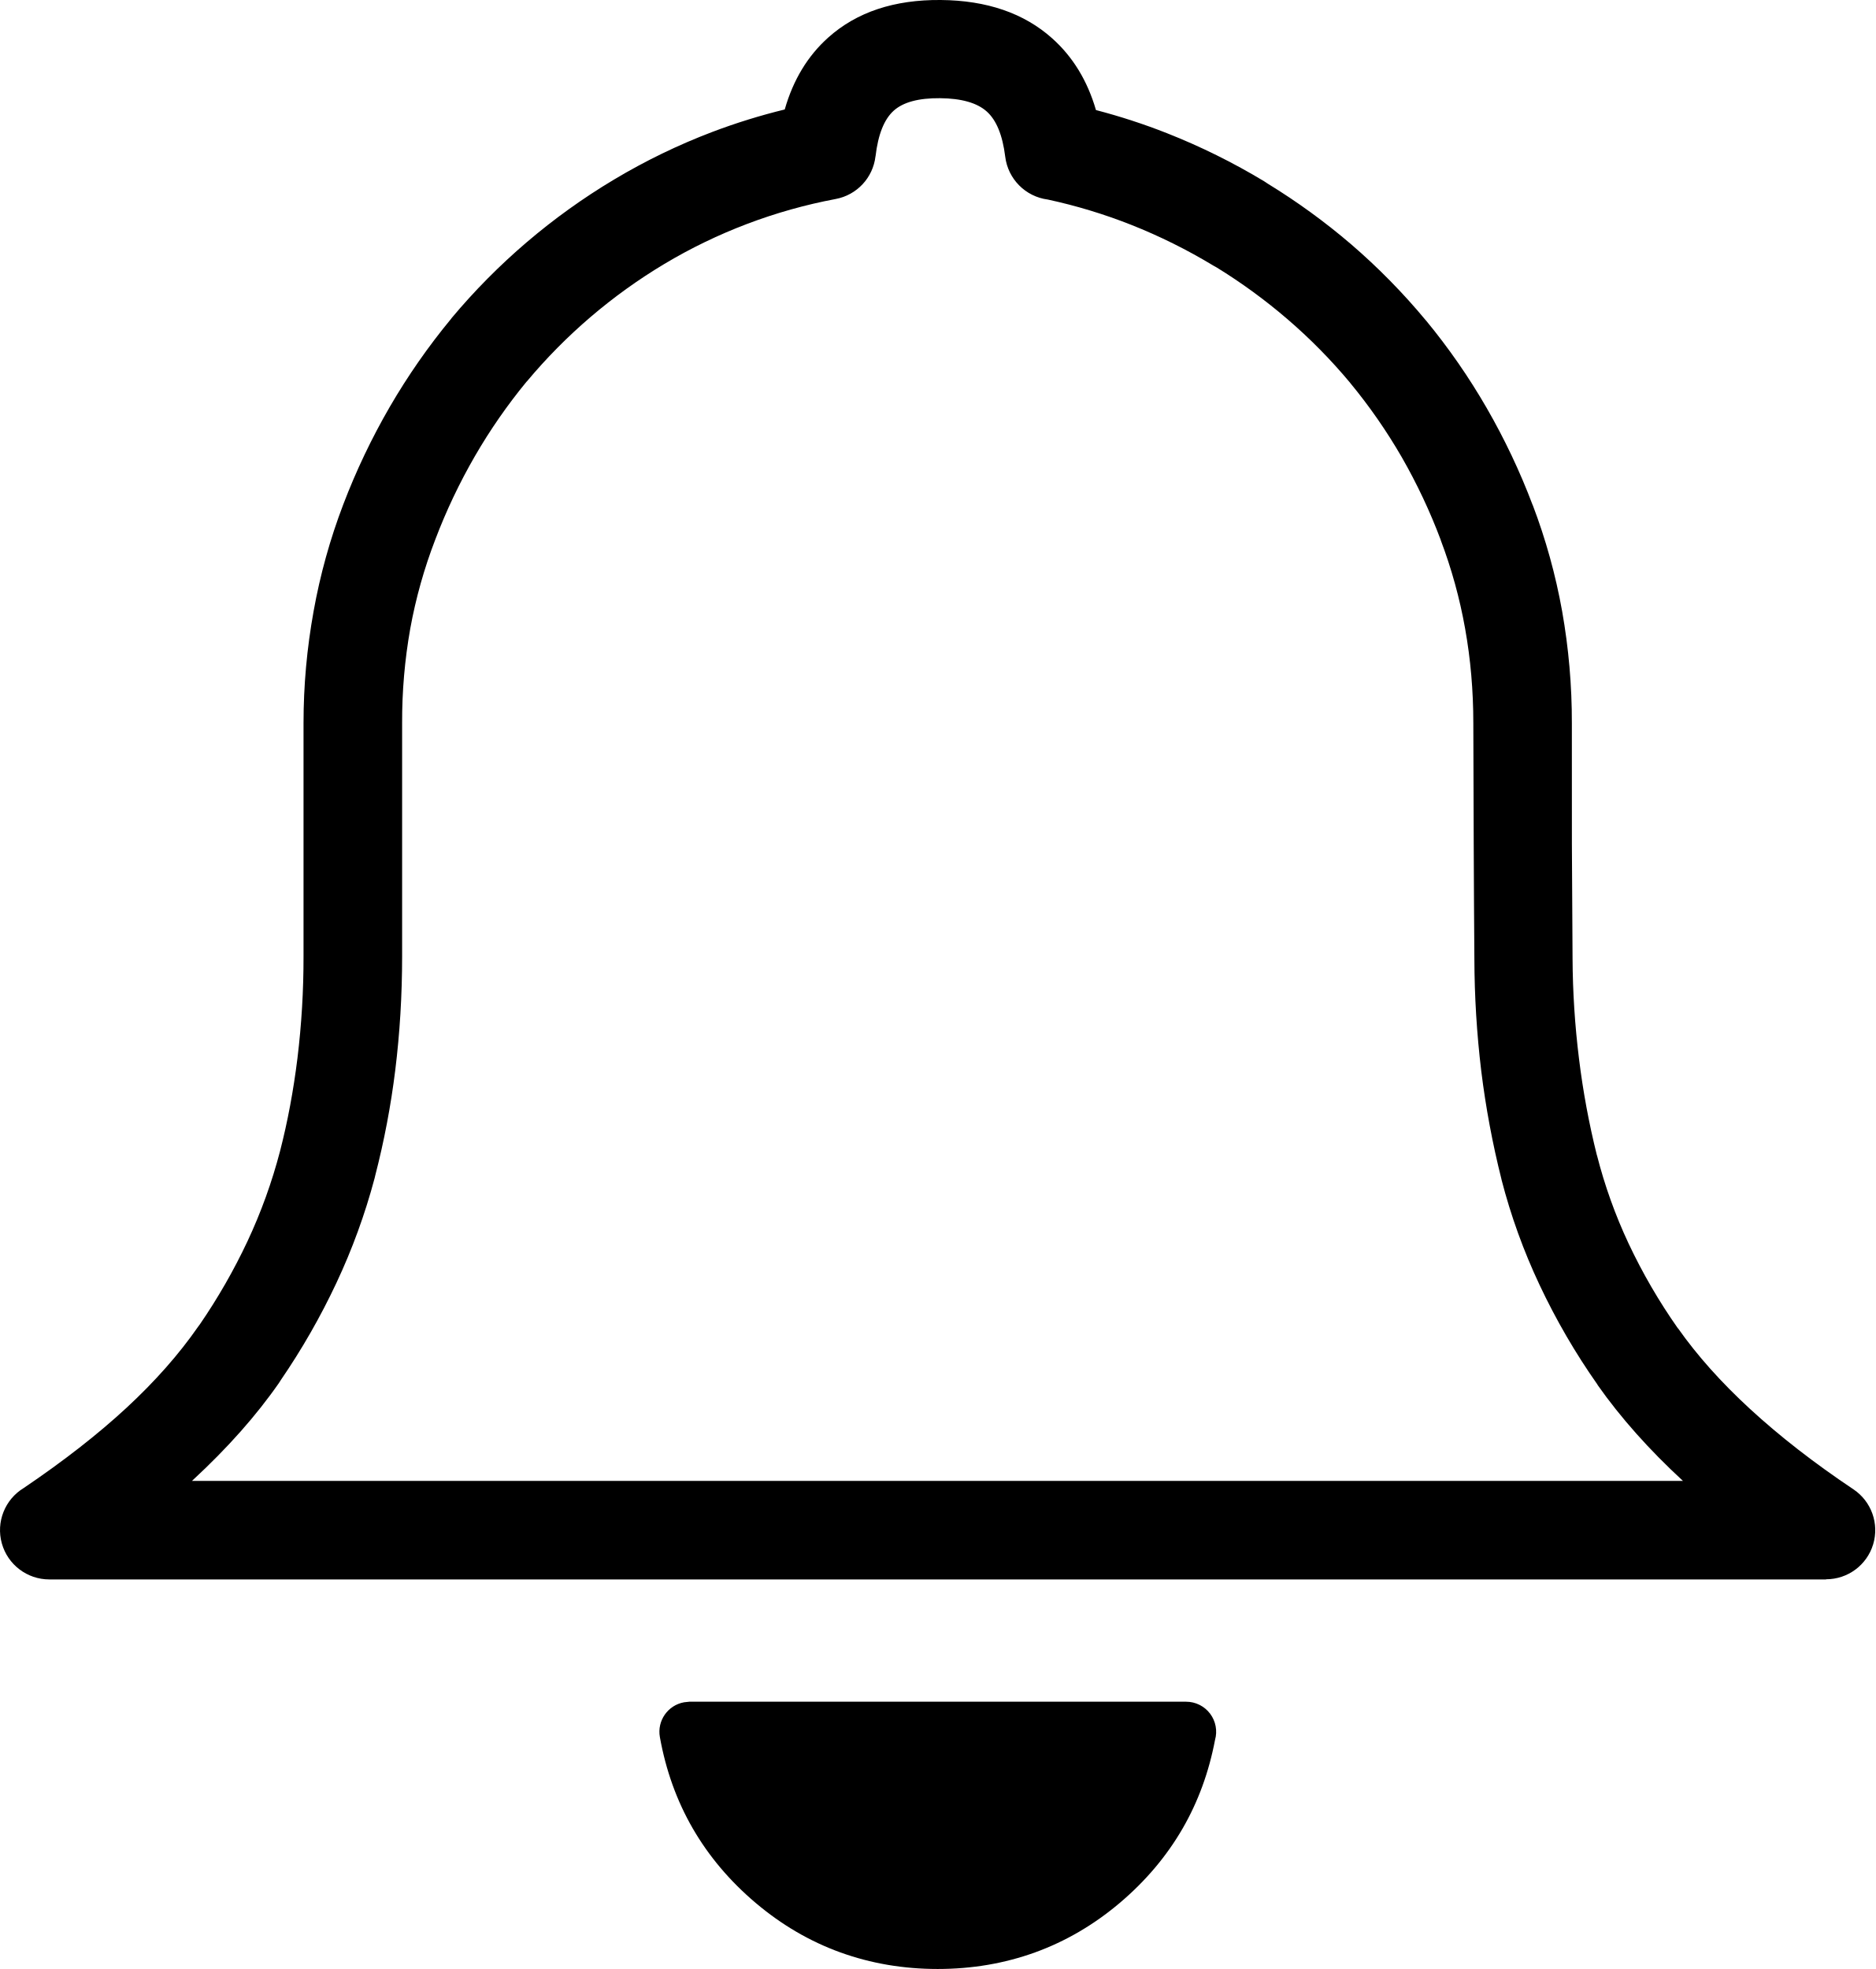
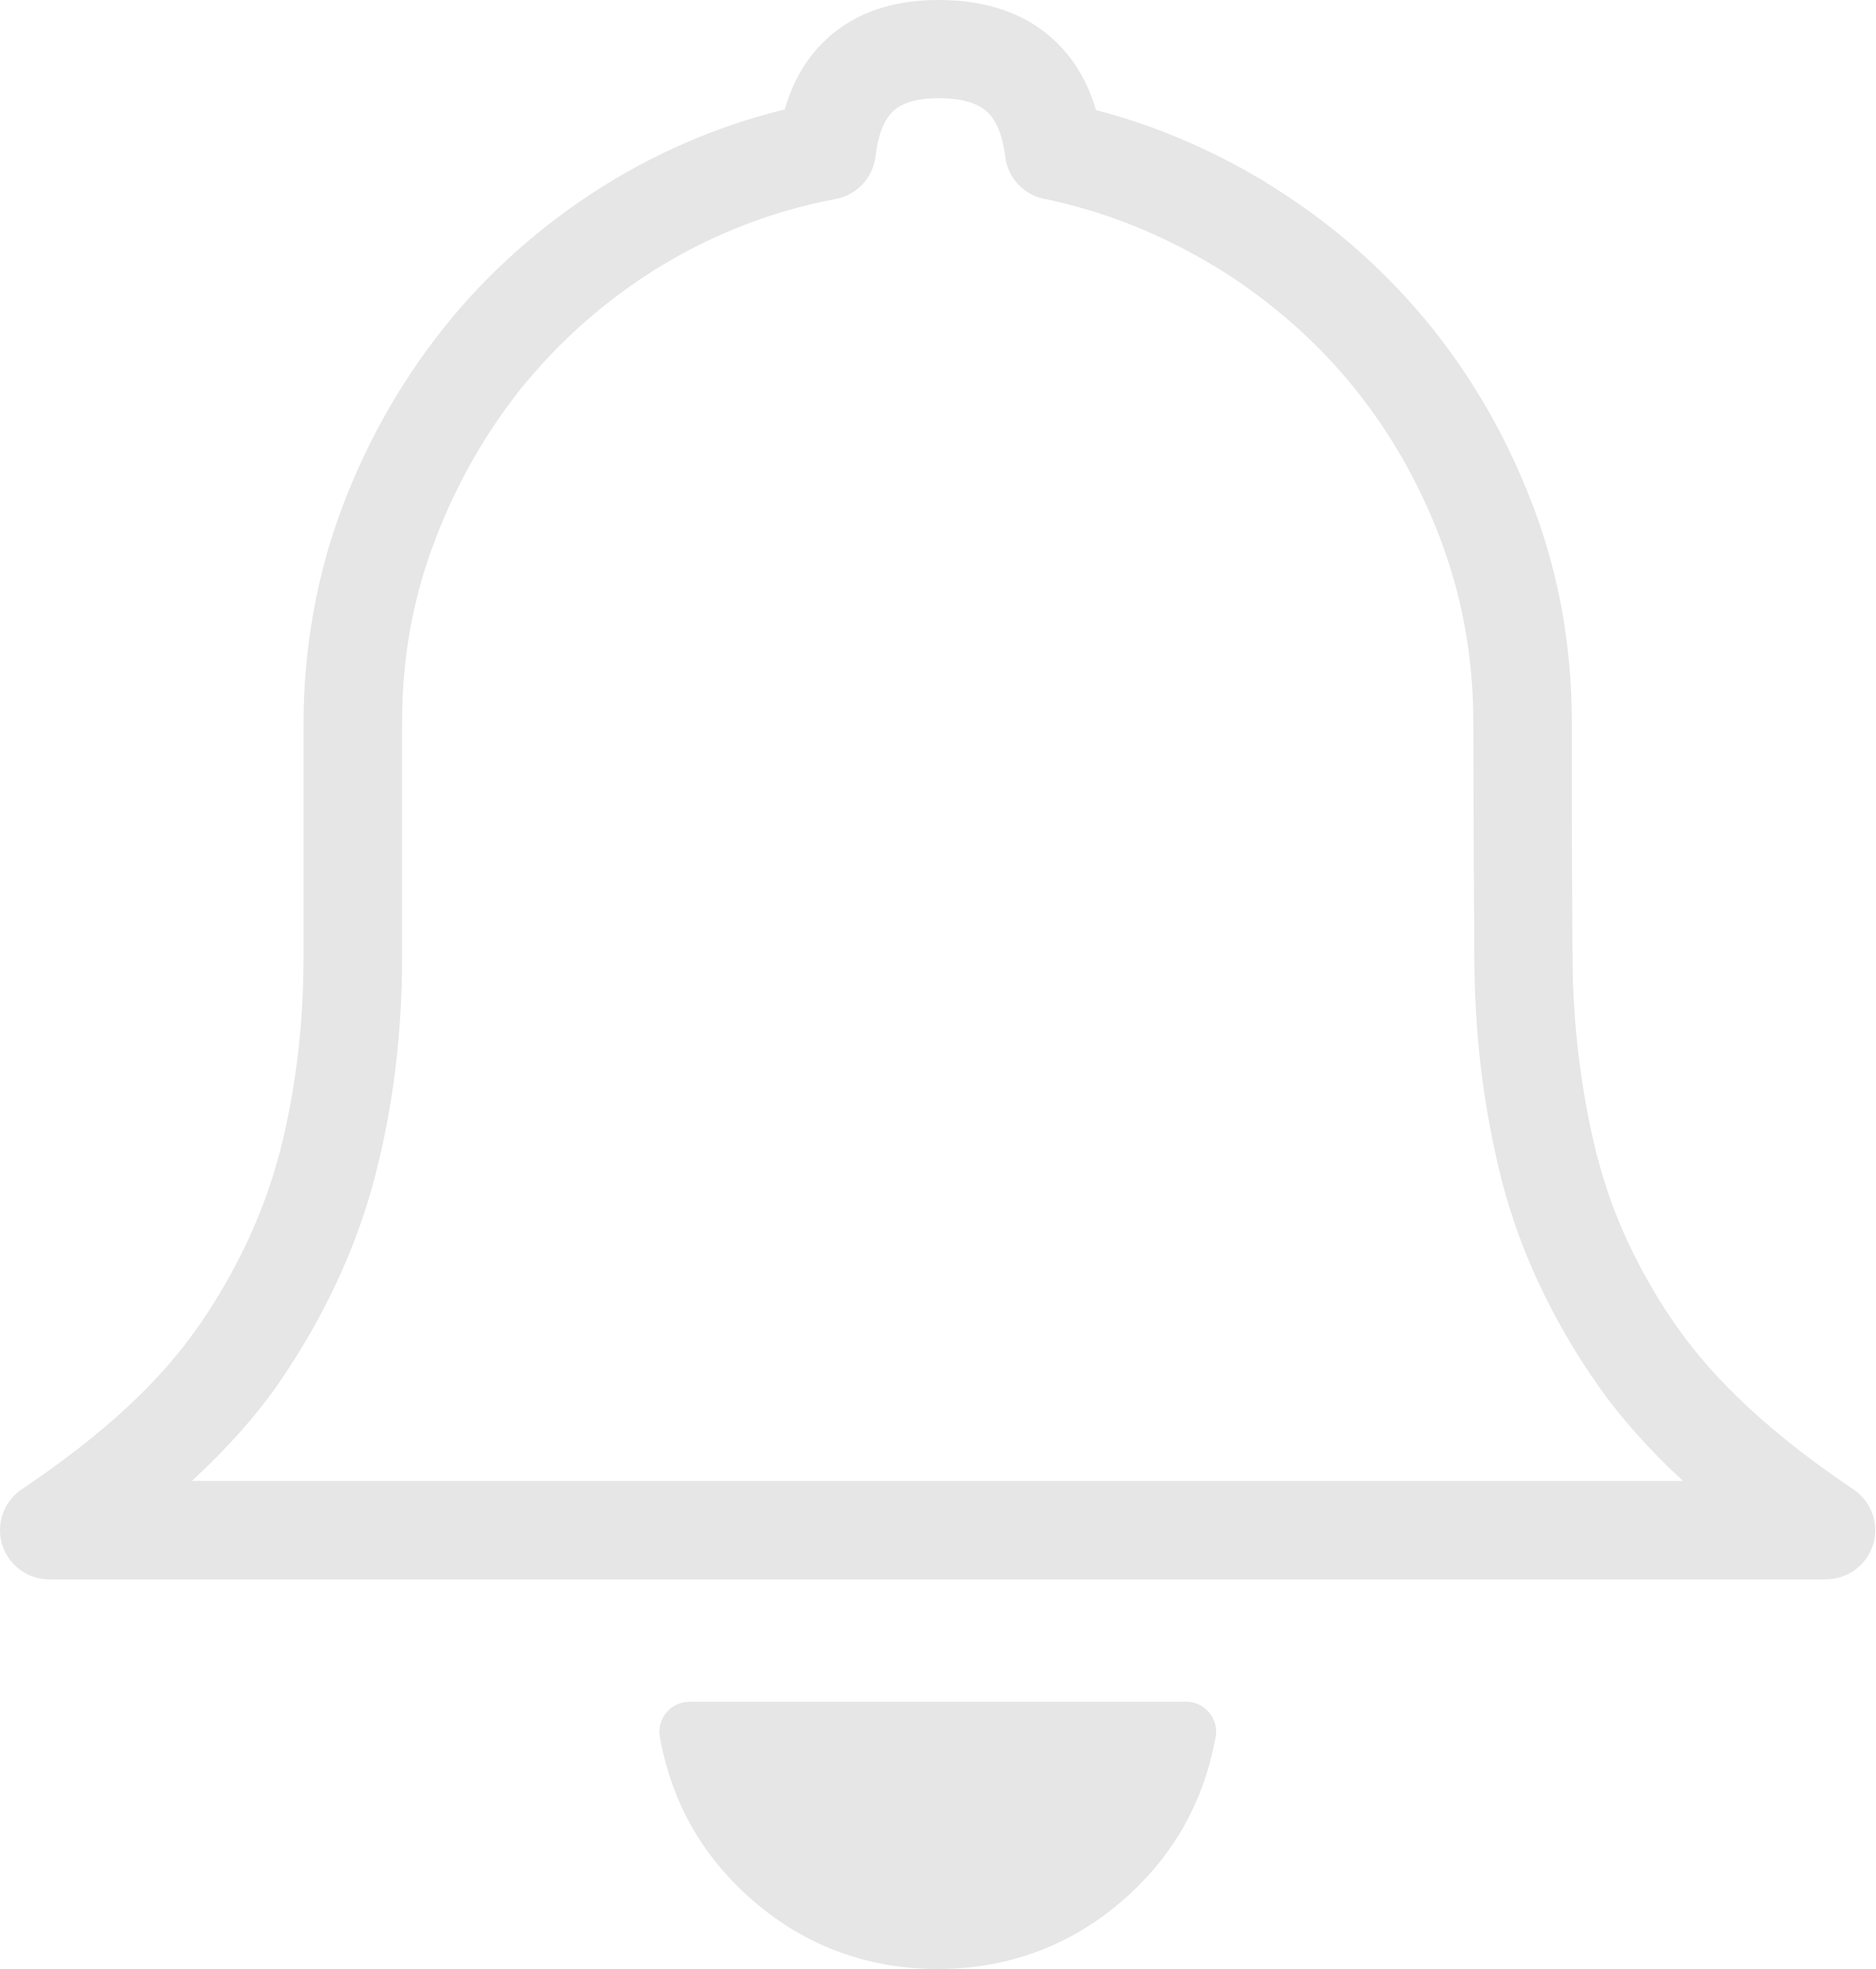
<svg xmlns="http://www.w3.org/2000/svg" viewBox="0 0 117.033 122.88">
-   <path d="M75.828 108.589c-.381 2.005-1.053 3.845-2.021 5.521-1 1.729-2.309 3.279-3.926 4.648-1.617 1.367-3.381 2.397-5.283 3.086-1.906.689-3.934 1.035-6.076 1.035-2.143 0-4.17-.346-6.077-1.035-1.903-.688-3.665-1.719-5.282-3.086-1.618-1.369-2.927-2.92-3.927-4.648-.998-1.728-1.682-3.63-2.054-5.706a1.87 1.87 0 011.51-2.169c.032-.005.329-.034.329-.036h31.001a1.876 1.876 0 011.806 2.39zM68.398 6.868c1.521.397 2.998.879 4.43 1.444a40.563 40.563 0 016.076 3.007c.076.047.15.097.223.148a40.545 40.545 0 015.189 3.772 39.769 39.769 0 014.67 4.754l.012.013H89a39.921 39.921 0 013.787 5.462 41.416 41.416 0 012.867 6.056l.004-.001a36.914 36.914 0 011.834 6.622 39.61 39.61 0 01.607 6.984c0 4.714 0 7.257.002 7.566.01 2.417.023 4.779.041 7.085v.024a52.96 52.96 0 00.404 6.279 49.763 49.763 0 001.115 6.014l.004-.001a30.951 30.951 0 001.967 5.493 35.459 35.459 0 003.086 5.311l.006-.004c1.195 1.697 2.691 3.373 4.488 5.027 1.855 1.709 4.01 3.383 6.461 5.023a3.065 3.065 0 01-1.707 5.612v.01H3.076a3.076 3.076 0 01-1.591-5.708c2.491-1.686 4.63-3.354 6.416-5.008 1.777-1.646 3.265-3.33 4.462-5.055.036-.051.072-.1.11-.148a36.903 36.903 0 002.967-5.173 32.764 32.764 0 002.037-5.635c.475-1.84.837-3.779 1.088-5.812a51.86 51.86 0 00.378-6.337V45.129c0-2.34.21-4.671.629-6.987a36.974 36.974 0 011.849-6.655 41.921 41.921 0 012.905-6.096 40.698 40.698 0 013.828-5.496l.017-.02-.004-.004a39.926 39.926 0 0110.151-8.663 38.778 38.778 0 016.128-2.971 38.48 38.48 0 014.529-1.405c.529-1.851 1.437-3.349 2.722-4.496C53.471.752 55.81-.025 58.712 0c2.875.025 5.194.821 6.952 2.391 1.289 1.151 2.201 2.643 2.734 4.477zm2.196 7.162a33.159 33.159 0 00-5.203-1.577 3.076 3.076 0 01-2.656-2.677c-.166-1.341-.551-2.281-1.154-2.819-.605-.541-1.578-.817-2.917-.829-1.33-.012-2.291.246-2.882.774-.6.536-.98 1.485-1.14 2.85h-.003a3.067 3.067 0 01-2.484 2.667 32.579 32.579 0 00-10.69 4.051 33.815 33.815 0 00-8.589 7.341l-.004-.003a34.614 34.614 0 00-3.234 4.659 35.731 35.731 0 00-2.473 5.207 30.78 30.78 0 00-1.56 5.55 33.06 33.06 0 00-.509 5.906v14.564c0 2.412-.143 4.774-.427 7.083a51.535 51.535 0 01-1.256 6.605c-.01.047-.021.095-.033.142a38.888 38.888 0 01-2.389 6.549 43.177 43.177 0 01-3.461 6.046 3.175 3.175 0 01-.121.189c-1.408 2.026-3.192 4.039-5.352 6.039l-.078.071H105.031c-2.111-1.946-3.887-3.942-5.328-5.989l.004-.004-.004-.008a41.698 41.698 0 01-3.621-6.231 37.238 37.238 0 01-2.375-6.575l.002-.001-.002-.011a55.496 55.496 0 01-1.264-6.771 59.853 59.853 0 01-.428-6.992v-.007c-.018-2.278-.031-4.656-.041-7.133a3586.95 3586.95 0 01-.025-7.566c0-2.024-.17-3.992-.512-5.902a30.791 30.791 0 00-1.521-5.517l.004-.001-.004-.011a35.351 35.351 0 00-2.439-5.178 33.89 33.89 0 00-3.211-4.622l.002-.001a33.559 33.559 0 00-3.939-3.997 34.562 34.562 0 00-4.393-3.207 2.896 2.896 0 01-.203-.113 34.452 34.452 0 00-5.139-2.551z" />
+   <path fill="#e6e6e6" d="M75.828 108.589c-.381 2.005-1.053 3.845-2.021 5.521-1 1.729-2.309 3.279-3.926 4.648-1.617 1.367-3.381 2.397-5.283 3.086-1.906.689-3.934 1.035-6.076 1.035-2.143 0-4.17-.346-6.077-1.035-1.903-.688-3.665-1.719-5.282-3.086-1.618-1.369-2.927-2.92-3.927-4.648-.998-1.728-1.682-3.63-2.054-5.706a1.87 1.87 0 011.51-2.169c.032-.005.329-.034.329-.036h31.001a1.876 1.876 0 011.806 2.39zM68.398 6.868c1.521.397 2.998.879 4.43 1.444a40.563 40.563 0 016.076 3.007c.076.047.15.097.223.148a40.545 40.545 0 015.189 3.772 39.769 39.769 0 014.67 4.754l.012.013H89a39.921 39.921 0 013.787 5.462 41.416 41.416 0 012.867 6.056l.004-.001a36.914 36.914 0 011.834 6.622 39.61 39.61 0 01.607 6.984c0 4.714 0 7.257.002 7.566.01 2.417.023 4.779.041 7.085v.024a52.96 52.96 0 00.404 6.279 49.763 49.763 0 001.115 6.014l.004-.001a30.951 30.951 0 001.967 5.493 35.459 35.459 0 003.086 5.311l.006-.004c1.195 1.697 2.691 3.373 4.488 5.027 1.855 1.709 4.01 3.383 6.461 5.023a3.065 3.065 0 01-1.707 5.612v.01H3.076a3.076 3.076 0 01-1.591-5.708c2.491-1.686 4.63-3.354 6.416-5.008 1.777-1.646 3.265-3.33 4.462-5.055.036-.051.072-.1.11-.148a36.903 36.903 0 002.967-5.173 32.764 32.764 0 002.037-5.635c.475-1.84.837-3.779 1.088-5.812a51.86 51.86 0 00.378-6.337V45.129c0-2.34.21-4.671.629-6.987a36.974 36.974 0 011.849-6.655 41.921 41.921 0 012.905-6.096 40.698 40.698 0 013.828-5.496l.017-.02-.004-.004a39.926 39.926 0 0110.151-8.663 38.778 38.778 0 016.128-2.971 38.48 38.48 0 014.529-1.405c.529-1.851 1.437-3.349 2.722-4.496C53.471.752 55.81-.025 58.712 0c2.875.025 5.194.821 6.952 2.391 1.289 1.151 2.201 2.643 2.734 4.477zm2.196 7.162a33.159 33.159 0 00-5.203-1.577 3.076 3.076 0 01-2.656-2.677c-.166-1.341-.551-2.281-1.154-2.819-.605-.541-1.578-.817-2.917-.829-1.33-.012-2.291.246-2.882.774-.6.536-.98 1.485-1.14 2.85h-.003a3.067 3.067 0 01-2.484 2.667 32.579 32.579 0 00-10.69 4.051 33.815 33.815 0 00-8.589 7.341l-.004-.003a34.614 34.614 0 00-3.234 4.659 35.731 35.731 0 00-2.473 5.207 30.78 30.78 0 00-1.56 5.55 33.06 33.06 0 00-.509 5.906v14.564c0 2.412-.143 4.774-.427 7.083a51.535 51.535 0 01-1.256 6.605c-.01.047-.021.095-.033.142a38.888 38.888 0 01-2.389 6.549 43.177 43.177 0 01-3.461 6.046 3.175 3.175 0 01-.121.189c-1.408 2.026-3.192 4.039-5.352 6.039l-.078.071H105.031c-2.111-1.946-3.887-3.942-5.328-5.989l.004-.004-.004-.008a41.698 41.698 0 01-3.621-6.231 37.238 37.238 0 01-2.375-6.575l.002-.001-.002-.011a55.496 55.496 0 01-1.264-6.771 59.853 59.853 0 01-.428-6.992v-.007c-.018-2.278-.031-4.656-.041-7.133a3586.95 3586.95 0 01-.025-7.566c0-2.024-.17-3.992-.512-5.902a30.791 30.791 0 00-1.521-5.517l.004-.001-.004-.011a35.351 35.351 0 00-2.439-5.178 33.89 33.89 0 00-3.211-4.622l.002-.001a33.559 33.559 0 00-3.939-3.997 34.562 34.562 0 00-4.393-3.207 2.896 2.896 0 01-.203-.113 34.452 34.452 0 00-5.139-2.551z" />
</svg>
